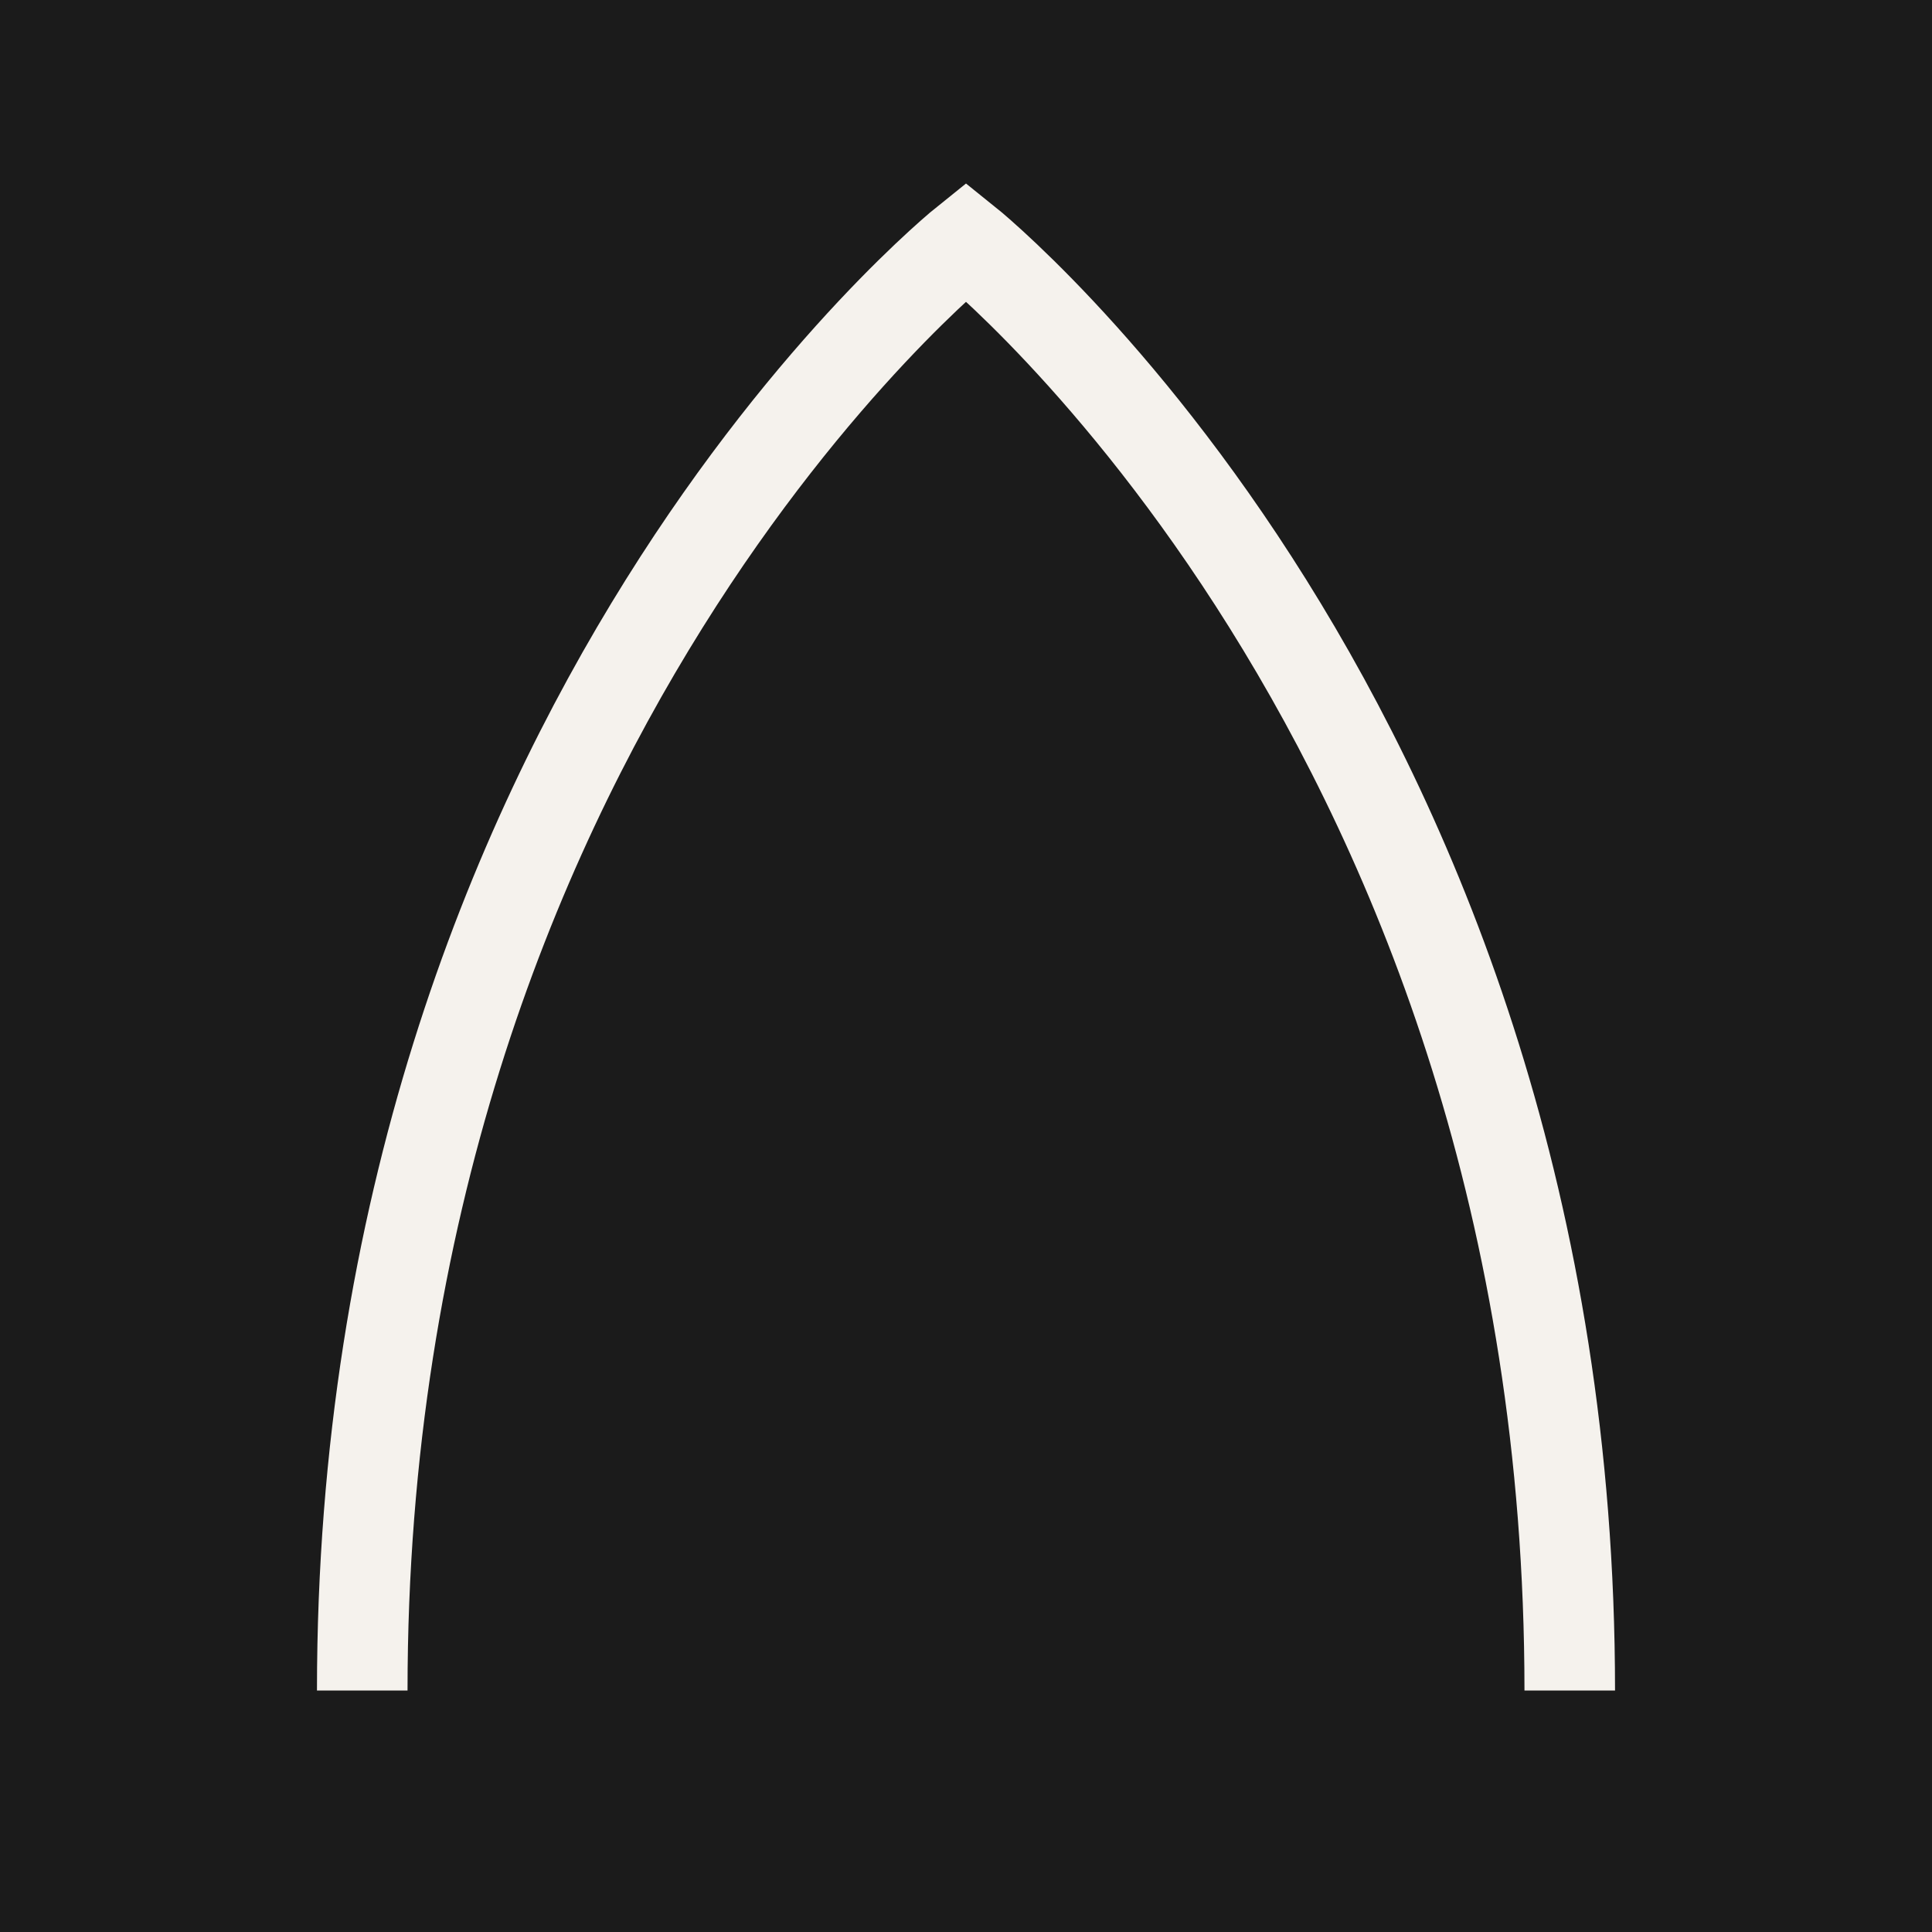
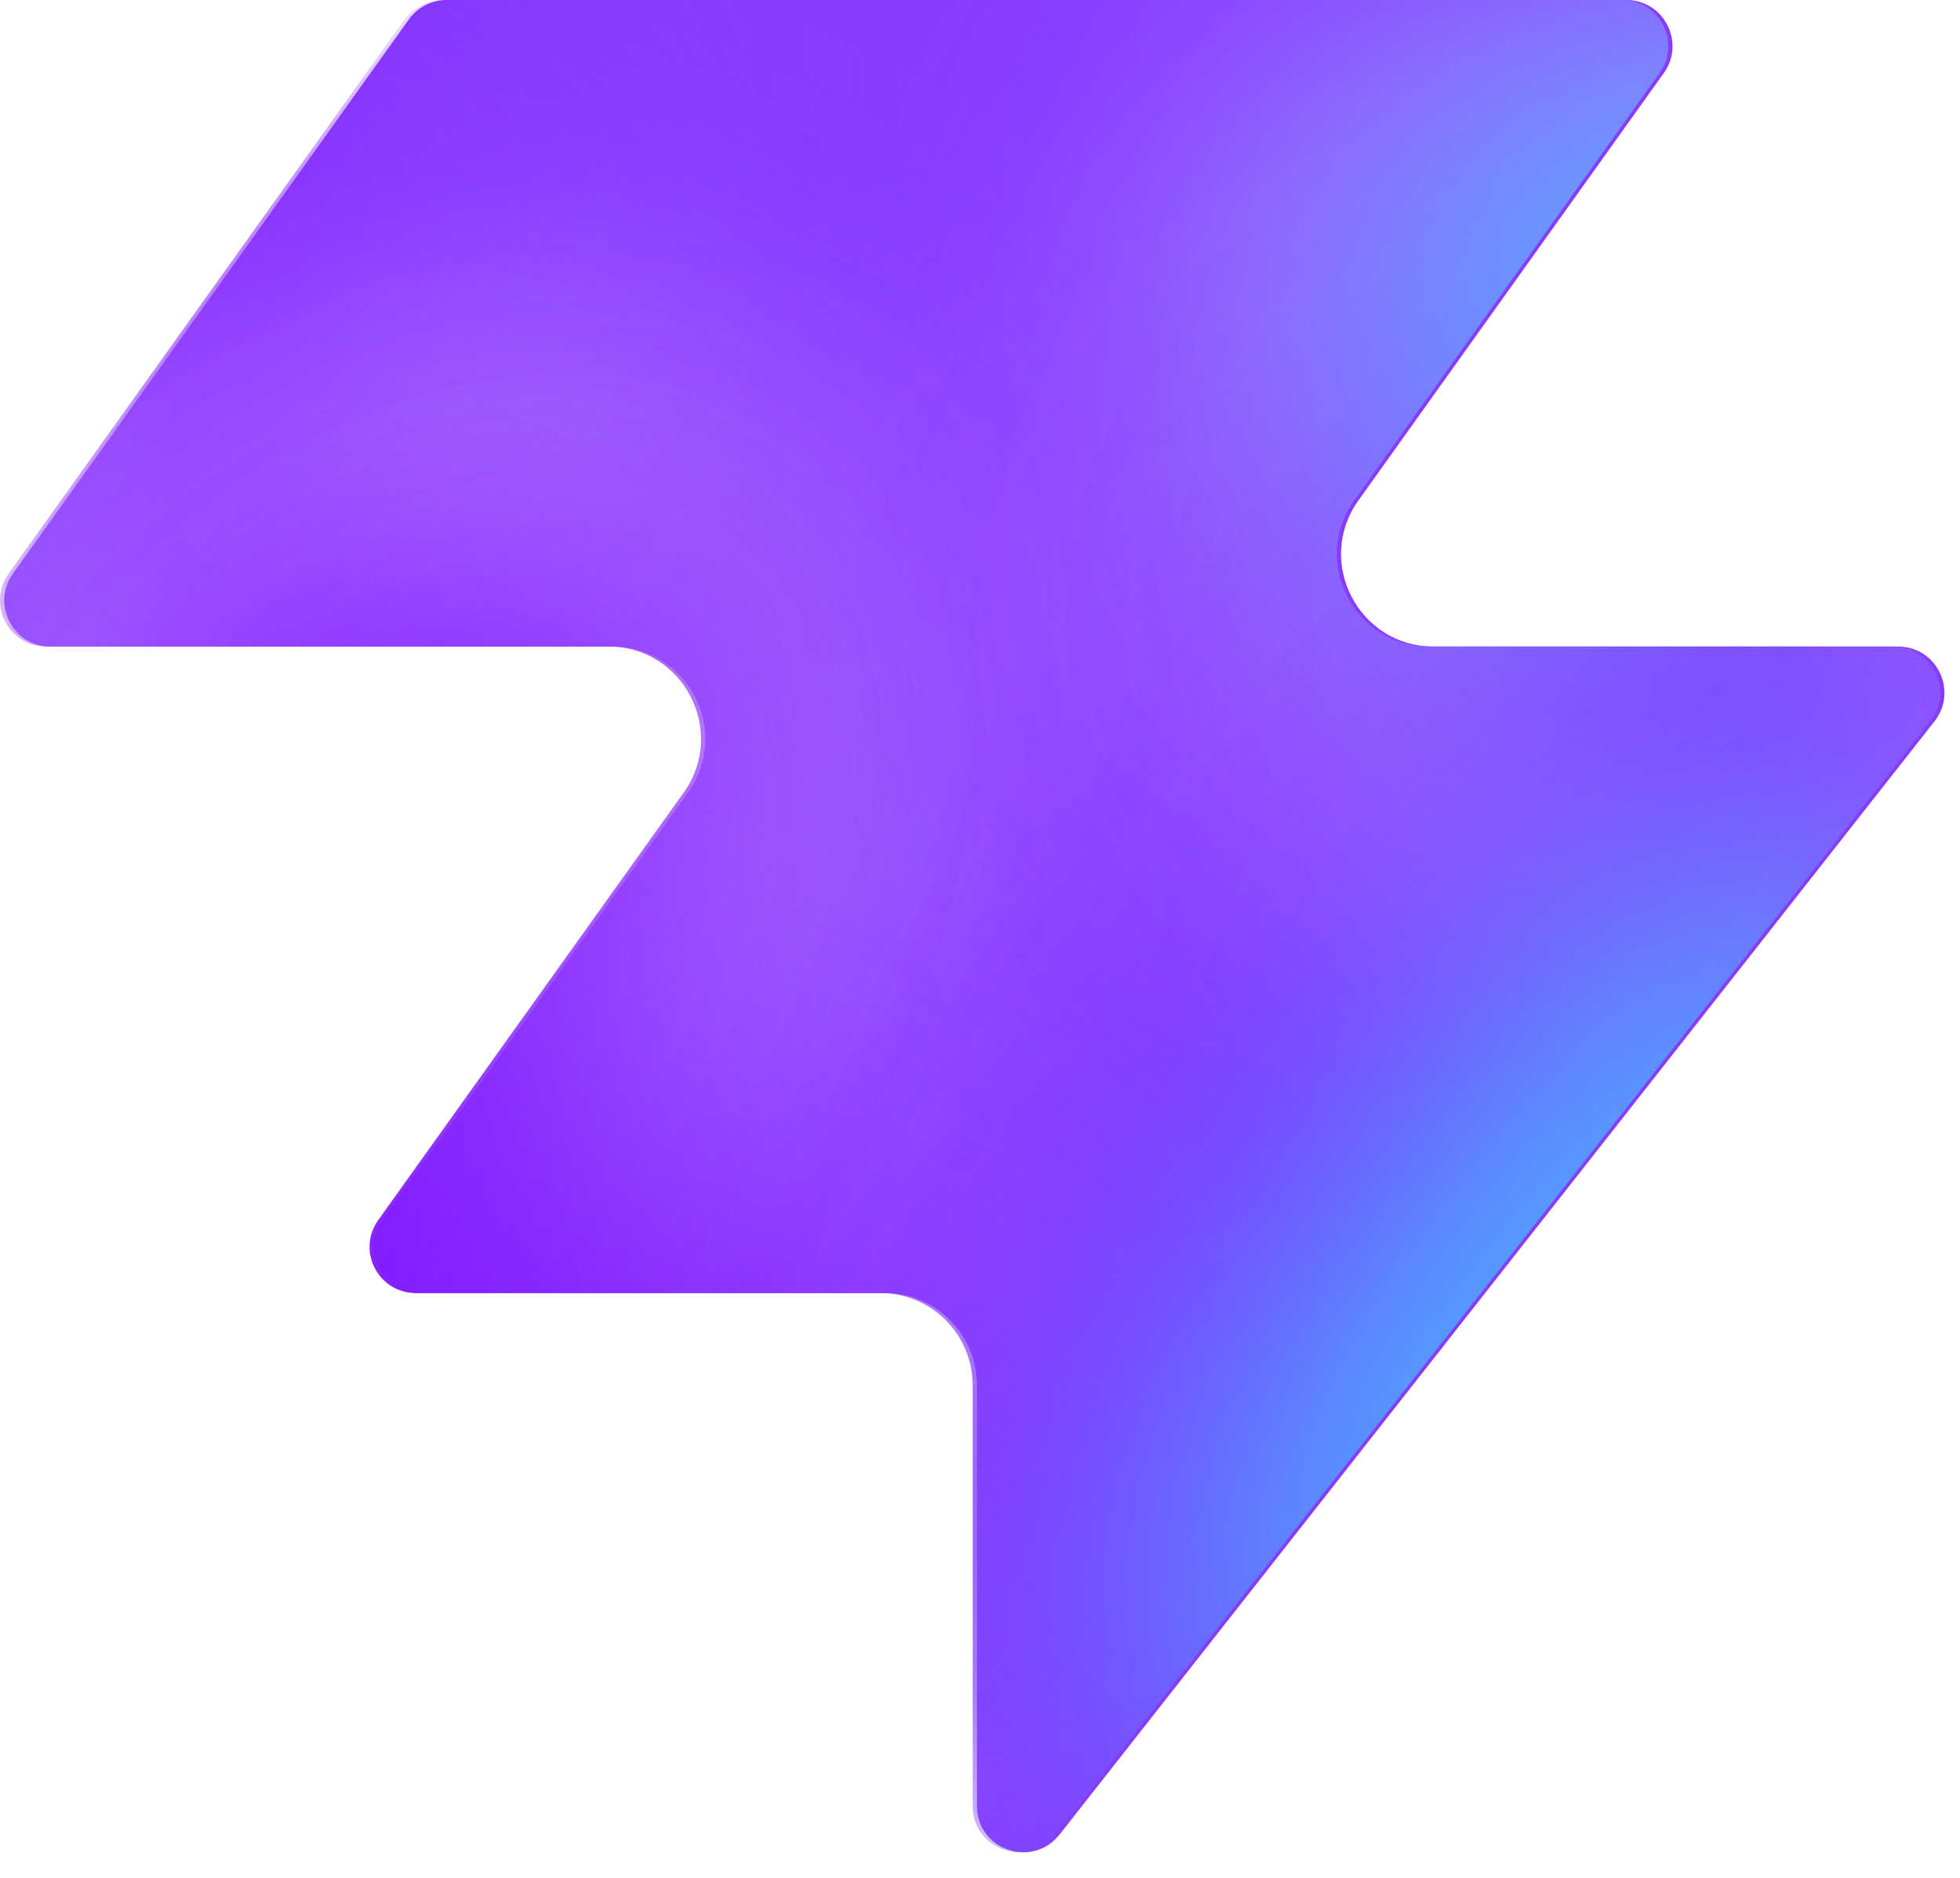
- <svg xmlns="http://www.w3.org/2000/svg" width="32" height="32" viewBox="0 0 32 32">
-   <rect width="32" height="32" fill="#1B1B1B" />
-   <path d="M6 28 C6 12, 16 4, 16 4 C16 4, 26 12, 26 28" stroke="#F5F2ED" stroke-width="1.5" fill="none" />
+ <svg xmlns="http://www.w3.org/2000/svg" width="48" height="46" fill="none" viewBox="0 0 48 46">
+   <path fill="#863bff" d="M25.946 44.938c-.664.845-2.021.375-2.021-.698V33.937a2.26 2.26 0 0 0-2.262-2.262H10.287c-.92 0-1.456-1.04-.92-1.788l7.48-10.471c1.07-1.497 0-3.578-1.842-3.578H1.237c-.92 0-1.456-1.04-.92-1.788L10.013.474c.214-.297.556-.474.92-.474h28.894c.92 0 1.456 1.04.92 1.788l-7.48 10.471c-1.07 1.498 0 3.579 1.842 3.579h11.377c.943 0 1.473 1.088.89 1.83L25.947 44.94z" style="fill:#863bff;fill:color(display-p3 .525 .23 1);fill-opacity:1" />
+   <mask id="a" width="48" height="46" x="0" y="0" maskUnits="userSpaceOnUse" style="mask-type:alpha">
+     <path fill="#000" d="M25.842 44.938c-.664.844-2.021.375-2.021-.698V33.937a2.26 2.26 0 0 0-2.262-2.262H10.183c-.92 0-1.456-1.04-.92-1.788l7.48-10.471c1.07-1.498 0-3.579-1.842-3.579H1.133c-.92 0-1.456-1.04-.92-1.787L9.91.473c.214-.297.556-.474.92-.474h28.894c.92 0 1.456 1.04.92 1.788l-7.48 10.471c-1.07 1.498 0 3.578 1.842 3.578h11.377c.943 0 1.473 1.088.89 1.832L25.843 44.94z" style="fill:#000;fill-opacity:1" />
+   </mask>
+   <g mask="url(#a)">
+     <g filter="url(#b)">
+       <ellipse cx="5.508" cy="14.704" fill="#ede6ff" rx="5.508" ry="14.704" style="fill:#ede6ff;fill:color(display-p3 .927 .903 1);fill-opacity:1" transform="matrix(.00324 1 1 -.00324 -4.47 31.516)" />
+     </g>
+     <g filter="url(#c)">
+       <ellipse cx="10.399" cy="29.851" fill="#ede6ff" rx="10.399" ry="29.851" style="fill:#ede6ff;fill:color(display-p3 .927 .903 1);fill-opacity:1" transform="matrix(.00324 1 1 -.00324 -39.328 7.883)" />
+     </g>
+     <g filter="url(#d)">
+       <ellipse cx="5.508" cy="30.487" fill="#7e14ff" rx="5.508" ry="30.487" style="fill:#7e14ff;fill:color(display-p3 .492 .077 1);fill-opacity:1" transform="rotate(89.814 -25.913 -14.639)scale(1 -1)" />
+     </g>
+     <g filter="url(#e)">
+       <ellipse cx="5.508" cy="30.599" fill="#7e14ff" rx="5.508" ry="30.599" style="fill:#7e14ff;fill:color(display-p3 .492 .077 1);fill-opacity:1" transform="rotate(89.814 -32.644 -3.334)scale(1 -1)" />
+     </g>
+     <g filter="url(#f)">
+       <ellipse cx="5.508" cy="30.599" fill="#7e14ff" rx="5.508" ry="30.599" style="fill:#7e14ff;fill:color(display-p3 .492 .077 1);fill-opacity:1" transform="matrix(.00324 1 1 -.00324 -34.34 30.47)" />
+     </g>
+     <g filter="url(#g)">
+       <ellipse cx="14.072" cy="22.078" fill="#ede6ff" rx="14.072" ry="22.078" style="fill:#ede6ff;fill:color(display-p3 .927 .903 1);fill-opacity:1" transform="rotate(93.35 24.506 48.493)scale(-1 1)" />
+     </g>
+     <g filter="url(#h)">
+       <ellipse cx="3.47" cy="21.501" fill="#7e14ff" rx="3.47" ry="21.501" style="fill:#7e14ff;fill:color(display-p3 .492 .077 1);fill-opacity:1" transform="rotate(89.009 28.708 47.59)scale(-1 1)" />
+     </g>
+     <g filter="url(#i)">
+       <ellipse cx="3.47" cy="21.501" fill="#7e14ff" rx="3.47" ry="21.501" style="fill:#7e14ff;fill:color(display-p3 .492 .077 1);fill-opacity:1" transform="rotate(89.009 28.708 47.59)scale(-1 1)" />
+     </g>
+     <g filter="url(#j)">
+       <ellipse cx=".387" cy="8.972" fill="#7e14ff" rx="4.407" ry="29.108" style="fill:#7e14ff;fill:color(display-p3 .492 .077 1);fill-opacity:1" transform="rotate(39.51 .387 8.972)" />
+     </g>
+     <g filter="url(#k)">
+       <ellipse cx="47.523" cy="-6.092" fill="#7e14ff" rx="4.407" ry="29.108" style="fill:#7e14ff;fill:color(display-p3 .492 .077 1);fill-opacity:1" transform="rotate(37.892 47.523 -6.092)" />
+     </g>
+     <g filter="url(#l)">
+       <ellipse cx="41.412" cy="6.333" fill="#47bfff" rx="5.971" ry="9.665" style="fill:#47bfff;fill:color(display-p3 .28 .748 1);fill-opacity:1" transform="rotate(37.892 41.412 6.333)" />
+     </g>
+     <g filter="url(#m)">
+       <ellipse cx="-1.879" cy="38.332" fill="#7e14ff" rx="4.407" ry="29.108" style="fill:#7e14ff;fill:color(display-p3 .492 .077 1);fill-opacity:1" transform="rotate(37.892 -1.88 38.332)" />
+     </g>
+     <g filter="url(#n)">
+       <ellipse cx="-1.879" cy="38.332" fill="#7e14ff" rx="4.407" ry="29.108" style="fill:#7e14ff;fill:color(display-p3 .492 .077 1);fill-opacity:1" transform="rotate(37.892 -1.88 38.332)" />
+     </g>
+     <g filter="url(#o)">
+       <ellipse cx="35.651" cy="29.907" fill="#7e14ff" rx="4.407" ry="29.108" style="fill:#7e14ff;fill:color(display-p3 .492 .077 1);fill-opacity:1" transform="rotate(37.892 35.651 29.907)" />
+     </g>
+     <g filter="url(#p)">
+       <ellipse cx="38.418" cy="32.4" fill="#47bfff" rx="5.971" ry="15.297" style="fill:#47bfff;fill:color(display-p3 .28 .748 1);fill-opacity:1" transform="rotate(37.892 38.418 32.4)" />
+     </g>
+   </g>
+   <defs>
+     <filter id="b" width="60.045" height="41.654" x="-19.77" y="16.149" color-interpolation-filters="sRGB" filterUnits="userSpaceOnUse">
+       <feFlood flood-opacity="0" result="BackgroundImageFix" />
+       <feBlend in="SourceGraphic" in2="BackgroundImageFix" result="shape" />
+       <feGaussianBlur result="effect1_foregroundBlur_2002_17158" stdDeviation="7.659" />
+     </filter>
+     <filter id="c" width="90.34" height="51.437" x="-54.613" y="-7.533" color-interpolation-filters="sRGB" filterUnits="userSpaceOnUse">
+       <feFlood flood-opacity="0" result="BackgroundImageFix" />
+       <feBlend in="SourceGraphic" in2="BackgroundImageFix" result="shape" />
+       <feGaussianBlur result="effect1_foregroundBlur_2002_17158" stdDeviation="7.659" />
+     </filter>
+     <filter id="d" width="79.355" height="29.4" x="-49.64" y="2.03" color-interpolation-filters="sRGB" filterUnits="userSpaceOnUse">
+       <feFlood flood-opacity="0" result="BackgroundImageFix" />
+       <feBlend in="SourceGraphic" in2="BackgroundImageFix" result="shape" />
+       <feGaussianBlur result="effect1_foregroundBlur_2002_17158" stdDeviation="4.596" />
+     </filter>
+     <filter id="e" width="79.579" height="29.4" x="-45.045" y="20.029" color-interpolation-filters="sRGB" filterUnits="userSpaceOnUse">
+       <feFlood flood-opacity="0" result="BackgroundImageFix" />
+       <feBlend in="SourceGraphic" in2="BackgroundImageFix" result="shape" />
+       <feGaussianBlur result="effect1_foregroundBlur_2002_17158" stdDeviation="4.596" />
+     </filter>
+     <filter id="f" width="79.579" height="29.4" x="-43.513" y="21.178" color-interpolation-filters="sRGB" filterUnits="userSpaceOnUse">
+       <feFlood flood-opacity="0" result="BackgroundImageFix" />
+       <feBlend in="SourceGraphic" in2="BackgroundImageFix" result="shape" />
+       <feGaussianBlur result="effect1_foregroundBlur_2002_17158" stdDeviation="4.596" />
+     </filter>
+     <filter id="g" width="74.749" height="58.852" x="15.756" y="-17.901" color-interpolation-filters="sRGB" filterUnits="userSpaceOnUse">
+       <feFlood flood-opacity="0" result="BackgroundImageFix" />
+       <feBlend in="SourceGraphic" in2="BackgroundImageFix" result="shape" />
+       <feGaussianBlur result="effect1_foregroundBlur_2002_17158" stdDeviation="7.659" />
+     </filter>
+     <filter id="h" width="61.377" height="25.362" x="23.548" y="2.284" color-interpolation-filters="sRGB" filterUnits="userSpaceOnUse">
+       <feFlood flood-opacity="0" result="BackgroundImageFix" />
+       <feBlend in="SourceGraphic" in2="BackgroundImageFix" result="shape" />
+       <feGaussianBlur result="effect1_foregroundBlur_2002_17158" stdDeviation="4.596" />
+     </filter>
+     <filter id="i" width="61.377" height="25.362" x="23.548" y="2.284" color-interpolation-filters="sRGB" filterUnits="userSpaceOnUse">
+       <feFlood flood-opacity="0" result="BackgroundImageFix" />
+       <feBlend in="SourceGraphic" in2="BackgroundImageFix" result="shape" />
+       <feGaussianBlur result="effect1_foregroundBlur_2002_17158" stdDeviation="4.596" />
+     </filter>
+     <filter id="j" width="56.045" height="63.649" x="-27.636" y="-22.853" color-interpolation-filters="sRGB" filterUnits="userSpaceOnUse">
+       <feFlood flood-opacity="0" result="BackgroundImageFix" />
+       <feBlend in="SourceGraphic" in2="BackgroundImageFix" result="shape" />
+       <feGaussianBlur result="effect1_foregroundBlur_2002_17158" stdDeviation="4.596" />
+     </filter>
+     <filter id="k" width="54.814" height="64.646" x="20.116" y="-38.415" color-interpolation-filters="sRGB" filterUnits="userSpaceOnUse">
+       <feFlood flood-opacity="0" result="BackgroundImageFix" />
+       <feBlend in="SourceGraphic" in2="BackgroundImageFix" result="shape" />
+       <feGaussianBlur result="effect1_foregroundBlur_2002_17158" stdDeviation="4.596" />
+     </filter>
+     <filter id="l" width="33.541" height="35.313" x="24.641" y="-11.323" color-interpolation-filters="sRGB" filterUnits="userSpaceOnUse">
+       <feFlood flood-opacity="0" result="BackgroundImageFix" />
+       <feBlend in="SourceGraphic" in2="BackgroundImageFix" result="shape" />
+       <feGaussianBlur result="effect1_foregroundBlur_2002_17158" stdDeviation="4.596" />
+     </filter>
+     <filter id="m" width="54.814" height="64.646" x="-29.286" y="6.009" color-interpolation-filters="sRGB" filterUnits="userSpaceOnUse">
+       <feFlood flood-opacity="0" result="BackgroundImageFix" />
+       <feBlend in="SourceGraphic" in2="BackgroundImageFix" result="shape" />
+       <feGaussianBlur result="effect1_foregroundBlur_2002_17158" stdDeviation="4.596" />
+     </filter>
+     <filter id="n" width="54.814" height="64.646" x="-29.286" y="6.009" color-interpolation-filters="sRGB" filterUnits="userSpaceOnUse">
+       <feFlood flood-opacity="0" result="BackgroundImageFix" />
+       <feBlend in="SourceGraphic" in2="BackgroundImageFix" result="shape" />
+       <feGaussianBlur result="effect1_foregroundBlur_2002_17158" stdDeviation="4.596" />
+     </filter>
+     <filter id="o" width="54.814" height="64.646" x="8.244" y="-2.416" color-interpolation-filters="sRGB" filterUnits="userSpaceOnUse">
+       <feFlood flood-opacity="0" result="BackgroundImageFix" />
+       <feBlend in="SourceGraphic" in2="BackgroundImageFix" result="shape" />
+       <feGaussianBlur result="effect1_foregroundBlur_2002_17158" stdDeviation="4.596" />
+     </filter>
+     <filter id="p" width="39.409" height="43.623" x="18.713" y="10.588" color-interpolation-filters="sRGB" filterUnits="userSpaceOnUse">
+       <feFlood flood-opacity="0" result="BackgroundImageFix" />
+       <feBlend in="SourceGraphic" in2="BackgroundImageFix" result="shape" />
+       <feGaussianBlur result="effect1_foregroundBlur_2002_17158" stdDeviation="4.596" />
+     </filter>
+   </defs>
</svg>
